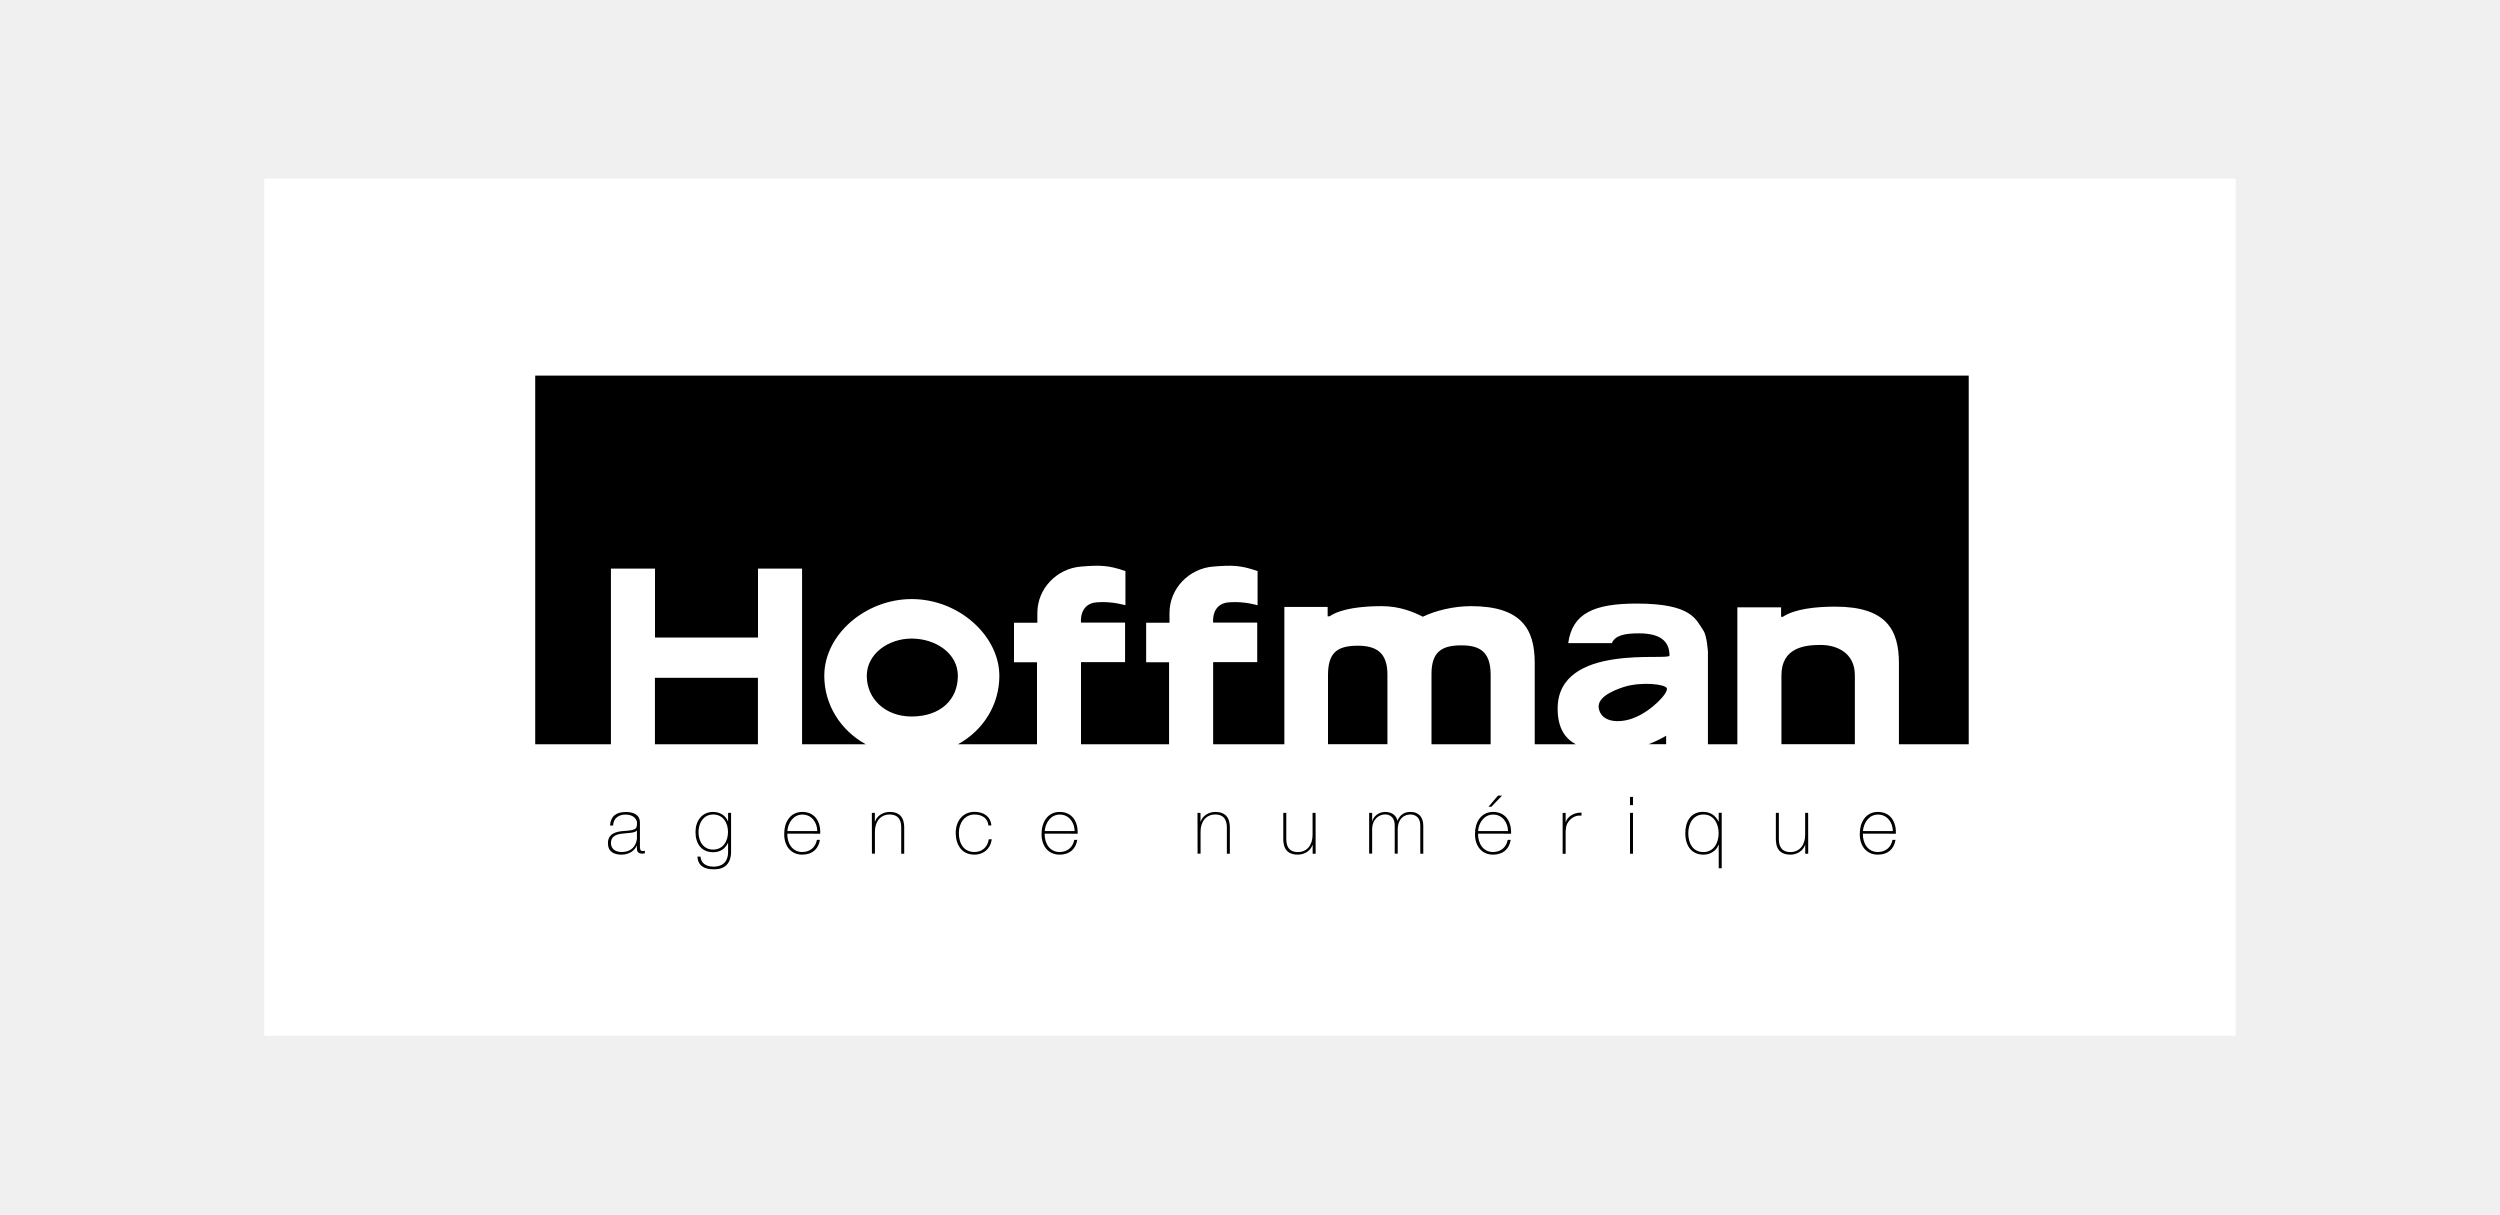
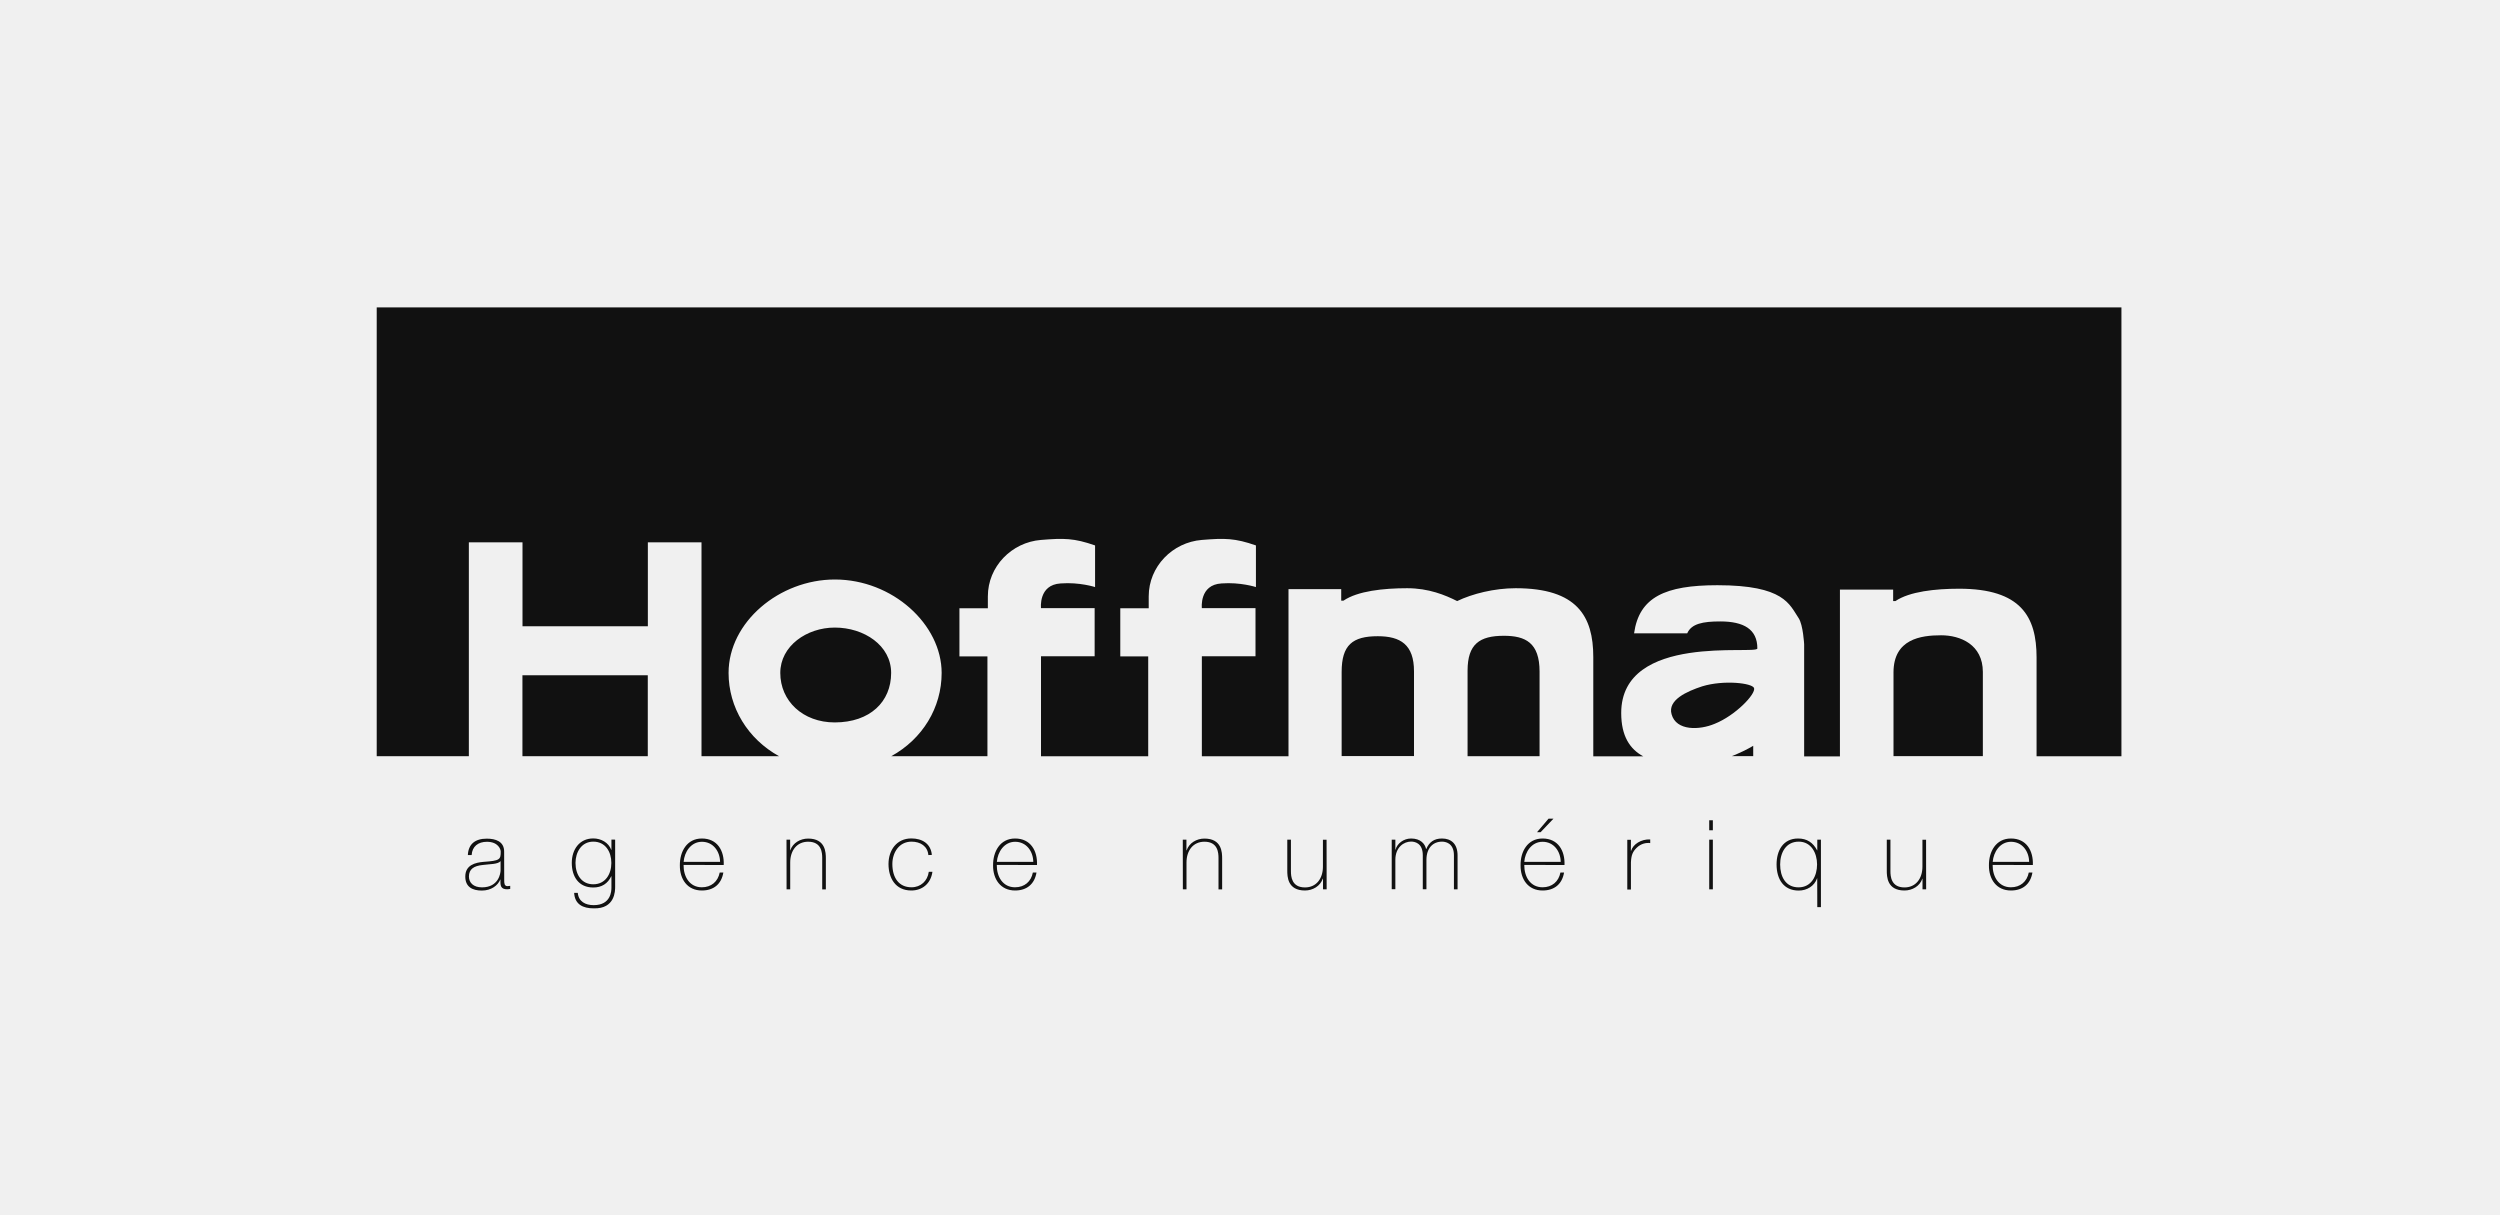
- <svg xmlns="http://www.w3.org/2000/svg" width="350" height="170" viewBox="-14.46 -4.5 350 170">
-   <path fill="#FFF" d="M22.54 20.5h276v120h-276z" />
-   <path d="M190.12 85.85c-2.79 0-4.17.95-4.17 4.01v9.84h8.28v-9.73c0-3.33-1.63-4.12-4.11-4.12zM175.62 85.9c-2.9 0-4.16 1-4.16 4.11v9.68h8.32v-9.73c.01-3.11-1.57-4.06-4.16-4.06zM77.23 90.39h14.42v9.31H77.23zM119.64 90.12c0-3.16-3.11-5.22-6.48-5.22-3.22 0-6.27 2.11-6.27 5.22 0 3.21 2.58 5.69 6.27 5.69 4.06 0 6.48-2.37 6.48-5.69zM214.37 95.97c2.38-.95 4.74-3.42 4.53-4.11-.21-.58-3.48-.95-5.95-.21-1.79.58-4.01 1.58-3.54 3.21.53 1.95 3.22 1.85 4.96 1.11z" />
-   <path d="M60.47 48.08V99.7h10.6V75.1h6.17v9.65h14.42V75.1h6.17v24.6h8.92c-3.61-1.99-5.81-5.62-5.81-9.58 0-5.85 5.85-10.75 12.23-10.75 6.64 0 12.28 5.17 12.28 10.75 0 3.99-2.19 7.6-5.8 9.58h11.07V88.22h-3.22v-5.54h3.27v-1.37c0-3.43 2.74-6.22 6.11-6.49 2.64-.21 3.8-.21 6.22.63v4.79s-1.79-.58-3.95-.42c-2.58.15-2.27 2.84-2.27 2.84h6.17v5.54h-6.17v11.5h12.33V88.22H146v-5.54h3.27v-1.37c0-3.43 2.74-6.22 6.11-6.49 2.64-.21 3.8-.21 6.22.63v4.79s-1.79-.58-3.95-.42c-2.58.15-2.27 2.84-2.27 2.84h6.17v5.54h-6.17v11.5h9.97V80.47h6.06v1.32h.26c1.63-1.11 4.59-1.43 7.32-1.43 2.48 0 4.38.79 5.75 1.48 1.74-.84 4.27-1.48 6.74-1.48 7.06 0 8.92 3.22 8.92 7.91V99.7h5.75c-1.52-.82-2.54-2.3-2.54-4.99 0-9.28 15.66-6.64 15.66-7.43 0-2.22-1.58-3.11-4.27-3.11-2 0-3.32.26-3.8 1.37h-6.11c.58-4.17 3.58-5.54 9.59-5.54 7.7 0 8.28 2.21 9.34 3.79.52.79.63 3.01.63 3.01v12.9h4.12V80.53h6.12v1.32h.26c1.63-1.1 4.59-1.42 7.33-1.42 7.12 0 8.91 3.22 8.91 7.91V99.7h9.77V48.08H60.47z" />
-   <path d="M218.8 98.5c-.75.45-1.6.85-2.46 1.19h2.46V98.5zM240.42 85.79c-2.32 0-5.48.42-5.48 4.27v9.63h10.28v-9.68c-.01-3.16-2.59-4.22-4.8-4.22z" />
-   <g>
-     <path d="M75.13 113.96c0 .33 0 .69.38.69.08 0 .18-.01.31-.03v.35c-.12.02-.23.04-.35.04-.67 0-.77-.37-.77-.83v-.3h-.02c-.27.68-1.04 1.27-2.12 1.27s-1.91-.41-1.91-1.61c0-1.34 1.16-1.61 2.1-1.69 1.89-.13 1.97-.26 1.97-1.19 0-.25-.29-1.12-1.59-1.12-1.02 0-1.7.54-1.76 1.53h-.42c.06-1.26.83-1.89 2.18-1.89 1 0 2 .31 2 1.49v3.29zm-.42-2.19c-.33.38-1.25.33-2.07.44-1 .11-1.57.47-1.57 1.33 0 .69.5 1.24 1.5 1.24 1.93 0 2.14-1.65 2.14-1.95v-1.06zM87.89 109.3v5.42c0 .45 0 2.56-2.47 2.48-1.23 0-2.17-.46-2.24-1.78h.42c.09 1.01.89 1.41 1.83 1.41 2 0 2.04-1.64 2.04-2.01v-1.31h-.02c-.4.85-1.1 1.3-2.07 1.3-1.68 0-2.47-1.24-2.47-2.83 0-1.51.86-2.81 2.47-2.81.89 0 1.76.47 2.07 1.32h.02v-1.19h.42zm-4.56 2.68c0 1.35.7 2.46 2.05 2.46 1.39 0 2.08-1.17 2.08-2.46 0-1.28-.68-2.45-2.08-2.45-1.38 0-2.05 1.24-2.05 2.45zM95.76 112.21c-.02 1.35.69 2.57 2.1 2.57 1.08 0 1.85-.65 2.05-1.7h.42c-.22 1.33-1.11 2.07-2.47 2.07-1.67 0-2.55-1.31-2.53-2.89-.02-1.57.8-3.09 2.53-3.09 1.79 0 2.59 1.41 2.51 3.05l-4.61-.01zm4.2-.36c-.02-1.2-.78-2.31-2.09-2.31-1.27 0-2.02 1.18-2.1 2.31h4.19zM107.6 109.3h.42v1.23h.02c.29-.86 1.16-1.36 2.05-1.36 2.01 0 2.04 1.61 2.04 2.31v3.54h-.42v-3.62c0-.59-.07-1.87-1.62-1.87-1.28 0-2.06.99-2.06 2.39v3.09h-.42l-.01-5.71zM123.92 111.07c-.08-1.01-.9-1.54-1.94-1.54-1.44 0-2.2 1.27-2.2 2.57 0 1.55.72 2.68 2.2 2.68 1.07 0 1.85-.73 1.99-1.78h.42c-.19 1.37-1.18 2.15-2.42 2.15-1.86 0-2.63-1.46-2.63-3.05 0-1.59.94-2.94 2.63-2.94 1.24 0 2.24.6 2.36 1.9l-.41.01zM131.79 112.21c-.02 1.35.69 2.57 2.1 2.57 1.08 0 1.85-.65 2.05-1.7h.42c-.22 1.33-1.11 2.07-2.47 2.07-1.67 0-2.55-1.31-2.53-2.89-.02-1.57.8-3.09 2.53-3.09 1.79 0 2.59 1.41 2.52 3.05l-4.62-.01zm4.2-.36c-.02-1.2-.78-2.31-2.09-2.31-1.27 0-2.01 1.18-2.1 2.31h4.19zM153.19 109.3h.42v1.23h.02c.29-.86 1.16-1.36 2.05-1.36 2.01 0 2.04 1.61 2.04 2.31v3.54h-.42v-3.62c0-.59-.07-1.87-1.62-1.87-1.28 0-2.06.99-2.06 2.39v3.09h-.42l-.01-5.71zM169.73 115.02h-.42v-1.23h-.02c-.29.86-1.16 1.36-2.05 1.36-2.02 0-2.04-1.61-2.04-2.31v-3.54h.42v3.62c0 .59.07 1.87 1.62 1.87 1.28 0 2.06-.99 2.06-2.39v-3.1h.42l.01 5.72zM177.22 109.3h.42v1.17h.02c.18-.72.94-1.3 1.79-1.3 1.09 0 1.6.62 1.73 1.21h.02c.33-.78.89-1.21 1.81-1.21 1.04 0 1.79.6 1.79 1.95v3.9h-.42v-3.92c0-1.46-1.04-1.57-1.37-1.57-1.04 0-1.79.74-1.79 2.1v3.38h-.42v-3.92c0-1.44-.98-1.57-1.35-1.57-.81 0-1.81.63-1.81 2.1V115h-.42v-5.7zM192.47 112.21c-.02 1.35.69 2.57 2.1 2.57 1.08 0 1.85-.65 2.05-1.7h.42c-.22 1.33-1.11 2.07-2.47 2.07-1.67 0-2.55-1.31-2.53-2.89-.02-1.57.8-3.09 2.53-3.09 1.79 0 2.59 1.41 2.52 3.05l-4.62-.01zm4.19-.36c-.02-1.2-.78-2.31-2.09-2.31-1.27 0-2.02 1.18-2.1 2.31h4.19zm-1.4-4.97h.57l-1.49 1.56h-.41l1.33-1.56zM204.73 110.57h.03c.22-.75 1.16-1.35 2.19-1.3v.42c-.45-.06-1.07.05-1.58.56-.42.43-.6.79-.64 1.65v3.13h-.42v-5.72h.42v1.26zM213.74 108.22v-1.15h.42v1.15h-.42zm0 6.8v-5.72h.42v5.72h-.42zM226.16 113.74h-.02c-.3.9-1.18 1.41-2.11 1.41-1.73 0-2.55-1.31-2.55-3.01 0-1.58.74-2.98 2.47-2.98 1.02 0 1.72.46 2.19 1.36h.02v-1.23h.42v7.77h-.42v-3.32zm-.01-1.59c0-1.31-.67-2.62-2.11-2.62-1.47 0-2.14 1.27-2.14 2.62 0 1.38.61 2.64 2.13 2.64 1.46-.01 2.12-1.31 2.12-2.64zM238.69 115.02h-.42v-1.23h-.02c-.29.86-1.16 1.36-2.05 1.36-2.02 0-2.04-1.61-2.04-2.31v-3.54h.42v3.62c0 .59.07 1.87 1.62 1.87 1.28 0 2.06-.99 2.06-2.39v-3.1h.42l.01 5.72zM246.34 112.21c-.02 1.35.69 2.57 2.1 2.57 1.08 0 1.85-.65 2.05-1.7h.42c-.22 1.33-1.11 2.07-2.47 2.07-1.67 0-2.55-1.31-2.53-2.89-.02-1.57.8-3.09 2.53-3.09 1.79 0 2.59 1.41 2.52 3.05l-4.62-.01zm4.2-.36c-.02-1.2-.78-2.31-2.09-2.31-1.27 0-2.01 1.18-2.1 2.31h4.19z" />
-   </g>
+ <svg xmlns="http://www.w3.org/2000/svg" width="350" height="170" viewBox="0 0 350 170">
+   <path fill="none" d="M0 0h350v170H0z" />
+   <path fill="#111" d="M210.54 89.01c-3.4 0-5.08 1.16-5.08 4.88v11.98h10.08V94.03c0-4.06-1.98-5.02-5-5.02zm-17.65.06c-3.53 0-5.06 1.22-5.06 5v11.78h10.13V94.01c.01-3.78-1.91-4.94-5.07-4.94zM73.14 94.54h17.55v11.33H73.14V94.54zm51.62-.33c0-3.85-3.79-6.35-7.89-6.35-3.92 0-7.63 2.57-7.63 6.35 0 3.91 3.14 6.93 7.63 6.93 4.94-.01 7.89-2.89 7.89-6.93zm115.3 7.12c2.9-1.16 5.77-4.16 5.51-5-.26-.71-4.24-1.16-7.24-.25-2.18.71-4.88 1.92-4.31 3.91.64 2.36 3.92 2.24 6.04 1.34z" />
+   <path fill="#111" d="M52.74 43.04v62.83h12.9V75.93h7.51v11.75H90.7V75.93h7.51v29.94h10.86c-4.39-2.42-7.07-6.84-7.07-11.66 0-7.12 7.12-13.08 14.88-13.08 8.08 0 14.95 6.29 14.95 13.08 0 4.86-2.67 9.25-7.06 11.66h13.47V91.9h-3.92v-6.74h3.98v-1.67c0-4.18 3.33-7.57 7.44-7.9 3.21-.26 4.62-.26 7.57.77v5.83s-2.18-.71-4.81-.51c-3.14.18-2.76 3.46-2.76 3.46h7.51v6.74h-7.51v14h15.01V91.9h-3.91v-6.74h3.98v-1.67c0-4.18 3.33-7.57 7.44-7.9 3.21-.26 4.62-.26 7.57.77v5.83s-2.18-.71-4.81-.51c-3.14.18-2.76 3.46-2.76 3.46h7.51v6.74h-7.51v14h12.13v-23.4h7.38v1.61h.32c1.98-1.35 5.59-1.74 8.91-1.74 3.02 0 5.33.96 7 1.8 2.12-1.02 5.2-1.8 8.2-1.8 8.59 0 10.86 3.92 10.86 9.63v13.91h7c-1.85-1-3.09-2.8-3.09-6.07 0-11.29 19.06-8.08 19.06-9.04 0-2.7-1.92-3.78-5.2-3.78-2.43 0-4.04.32-4.62 1.67h-7.44c.71-5.08 4.36-6.74 11.67-6.74 9.37 0 10.08 2.69 11.37 4.61.63.96.77 3.66.77 3.66v15.7h5.01V82.54h7.45v1.61h.32c1.98-1.34 5.59-1.73 8.92-1.73 8.67 0 10.84 3.92 10.84 9.63v13.83H297V43.04H52.74z" />
+   <path fill="#111" d="M245.45 104.41c-.91.55-1.95 1.03-2.99 1.45h2.99v-1.45zm26.31-15.47c-2.82 0-6.67.51-6.67 5.2v11.72h12.51V94.07c-.01-3.84-3.15-5.13-5.84-5.13zM70.59 123.22c0 .4 0 .84.46.84.1 0 .22-.01.38-.04v.43c-.15.02-.28.05-.43.05-.82 0-.94-.45-.94-1.01v-.36h-.02c-.33.83-1.27 1.55-2.58 1.55s-2.32-.5-2.32-1.96c0-1.63 1.41-1.96 2.56-2.06 2.3-.16 2.4-.32 2.4-1.45 0-.3-.35-1.36-1.93-1.36-1.24 0-2.07.66-2.14 1.86h-.53c.07-1.53 1.01-2.3 2.65-2.3 1.22 0 2.43.38 2.43 1.81l.01 4zm-.51-2.66c-.4.46-1.52.4-2.52.54-1.22.13-1.91.57-1.91 1.62 0 .84.61 1.51 1.83 1.51 2.35 0 2.6-2.01 2.6-2.37v-1.3zm16.04-3.01v6.6c0 .55 0 3.11-3.01 3.02-1.5 0-2.64-.56-2.73-2.17h.51c.11 1.23 1.08 1.72 2.23 1.72 2.43 0 2.48-2 2.48-2.45v-1.6h-.02c-.49 1.03-1.34 1.58-2.52 1.58-2.04 0-3.01-1.51-3.01-3.45 0-1.84 1.05-3.42 3.01-3.42 1.08 0 2.14.57 2.52 1.61h.02v-1.45l.52.01zm-5.55 3.26c0 1.64.85 2.99 2.49 2.99 1.69 0 2.53-1.42 2.53-2.99 0-1.56-.83-2.98-2.53-2.98-1.68 0-2.49 1.51-2.49 2.98zm15.13.28c-.02 1.64.84 3.13 2.56 3.13 1.31 0 2.25-.79 2.5-2.07h.51c-.27 1.62-1.35 2.52-3.01 2.52-2.03 0-3.1-1.59-3.08-3.52-.02-1.91.97-3.76 3.08-3.76 2.18 0 3.15 1.72 3.06 3.71l-5.62-.01zm5.11-.43c-.02-1.46-.95-2.81-2.54-2.81-1.55 0-2.46 1.44-2.56 2.81h5.1zm9.3-3.11h.51v1.5h.02c.35-1.05 1.41-1.65 2.5-1.65 2.45 0 2.48 1.96 2.48 2.81v4.31h-.51v-4.4c0-.72-.08-2.28-1.97-2.28-1.56 0-2.51 1.21-2.51 2.91v3.76h-.51l-.01-6.96zm19.86 2.16c-.1-1.23-1.1-1.88-2.36-1.88-1.75 0-2.68 1.55-2.68 3.13 0 1.89.88 3.26 2.68 3.26 1.3 0 2.25-.89 2.42-2.17h.51c-.23 1.67-1.44 2.62-2.95 2.62-2.26 0-3.2-1.78-3.2-3.71s1.14-3.58 3.2-3.58c1.51 0 2.73.73 2.87 2.31l-.49.02zm9.58 1.38c-.02 1.64.84 3.13 2.56 3.13 1.31 0 2.25-.79 2.49-2.07h.51c-.27 1.62-1.35 2.52-3 2.52-2.03 0-3.1-1.59-3.08-3.52-.02-1.91.97-3.76 3.08-3.76 2.18 0 3.15 1.72 3.07 3.71l-5.63-.01zm5.11-.43c-.02-1.46-.95-2.81-2.54-2.81-1.55 0-2.45 1.44-2.56 2.81h5.1zm20.93-3.11h.51v1.5h.03c.35-1.05 1.41-1.65 2.49-1.65 2.45 0 2.48 1.96 2.48 2.81v4.31h-.51v-4.4c0-.72-.08-2.28-1.97-2.28-1.56 0-2.51 1.21-2.51 2.91v3.76h-.51l-.01-6.96zm20.14 6.96h-.51v-1.5h-.03c-.35 1.05-1.41 1.66-2.49 1.66-2.46 0-2.48-1.96-2.48-2.81v-4.31h.51v4.41c0 .72.08 2.28 1.97 2.28 1.56 0 2.51-1.21 2.51-2.91v-3.77h.51l.01 6.95zm9.11-6.96h.51v1.42h.02c.22-.88 1.14-1.58 2.18-1.58 1.33 0 1.95.75 2.1 1.47h.03c.4-.95 1.08-1.47 2.2-1.47 1.27 0 2.18.73 2.18 2.37v4.75h-.51v-4.77c0-1.78-1.27-1.91-1.67-1.91-1.27 0-2.18.9-2.18 2.56v4.11h-.51v-4.77c0-1.75-1.19-1.91-1.64-1.91-.99 0-2.2.77-2.2 2.56v4.11h-.51v-6.94zm18.56 3.54c-.02 1.64.84 3.13 2.56 3.13 1.32 0 2.25-.79 2.5-2.07h.51c-.27 1.62-1.35 2.52-3.01 2.52-2.03 0-3.1-1.59-3.08-3.52-.03-1.91.97-3.76 3.08-3.76 2.18 0 3.15 1.72 3.07 3.71l-5.63-.01zm5.1-.43c-.02-1.46-.95-2.81-2.54-2.81-1.55 0-2.46 1.44-2.56 2.81h5.1zm-1.7-6.05h.69l-1.81 1.9h-.5l1.62-1.9zm11.52 4.49h.04c.27-.91 1.41-1.64 2.67-1.58v.51c-.55-.07-1.3.06-1.92.68-.51.52-.73.96-.78 2.01v3.81h-.51v-6.96h.51l-.01 1.53zm10.97-2.86v-1.4h.51v1.4h-.51zm0 8.27v-6.96h.51v6.96h-.51zm15.12-1.55h-.02c-.37 1.1-1.44 1.72-2.57 1.72-2.11 0-3.1-1.59-3.1-3.66 0-1.92.9-3.63 3.01-3.63 1.24 0 2.09.56 2.67 1.66h.02v-1.5h.51V127h-.51l-.01-4.04zm-.02-1.94c0-1.59-.82-3.19-2.57-3.19-1.79 0-2.6 1.55-2.6 3.19 0 1.68.74 3.21 2.59 3.21 1.78-.01 2.58-1.59 2.58-3.21zm15.27 3.49h-.51v-1.5h-.02c-.35 1.05-1.41 1.66-2.5 1.66-2.46 0-2.48-1.96-2.48-2.81v-4.31h.51v4.41c0 .72.09 2.28 1.97 2.28 1.56 0 2.51-1.21 2.51-2.91v-3.77h.51l.01 6.95zm9.31-3.42c-.02 1.64.84 3.13 2.56 3.13 1.31 0 2.25-.79 2.5-2.07h.51c-.27 1.62-1.35 2.52-3.01 2.52-2.03 0-3.1-1.59-3.08-3.52-.02-1.91.97-3.76 3.08-3.76 2.18 0 3.15 1.72 3.07 3.71l-5.63-.01zm5.11-.43c-.02-1.46-.95-2.81-2.54-2.81-1.55 0-2.45 1.44-2.56 2.81h5.1z" />
</svg>
